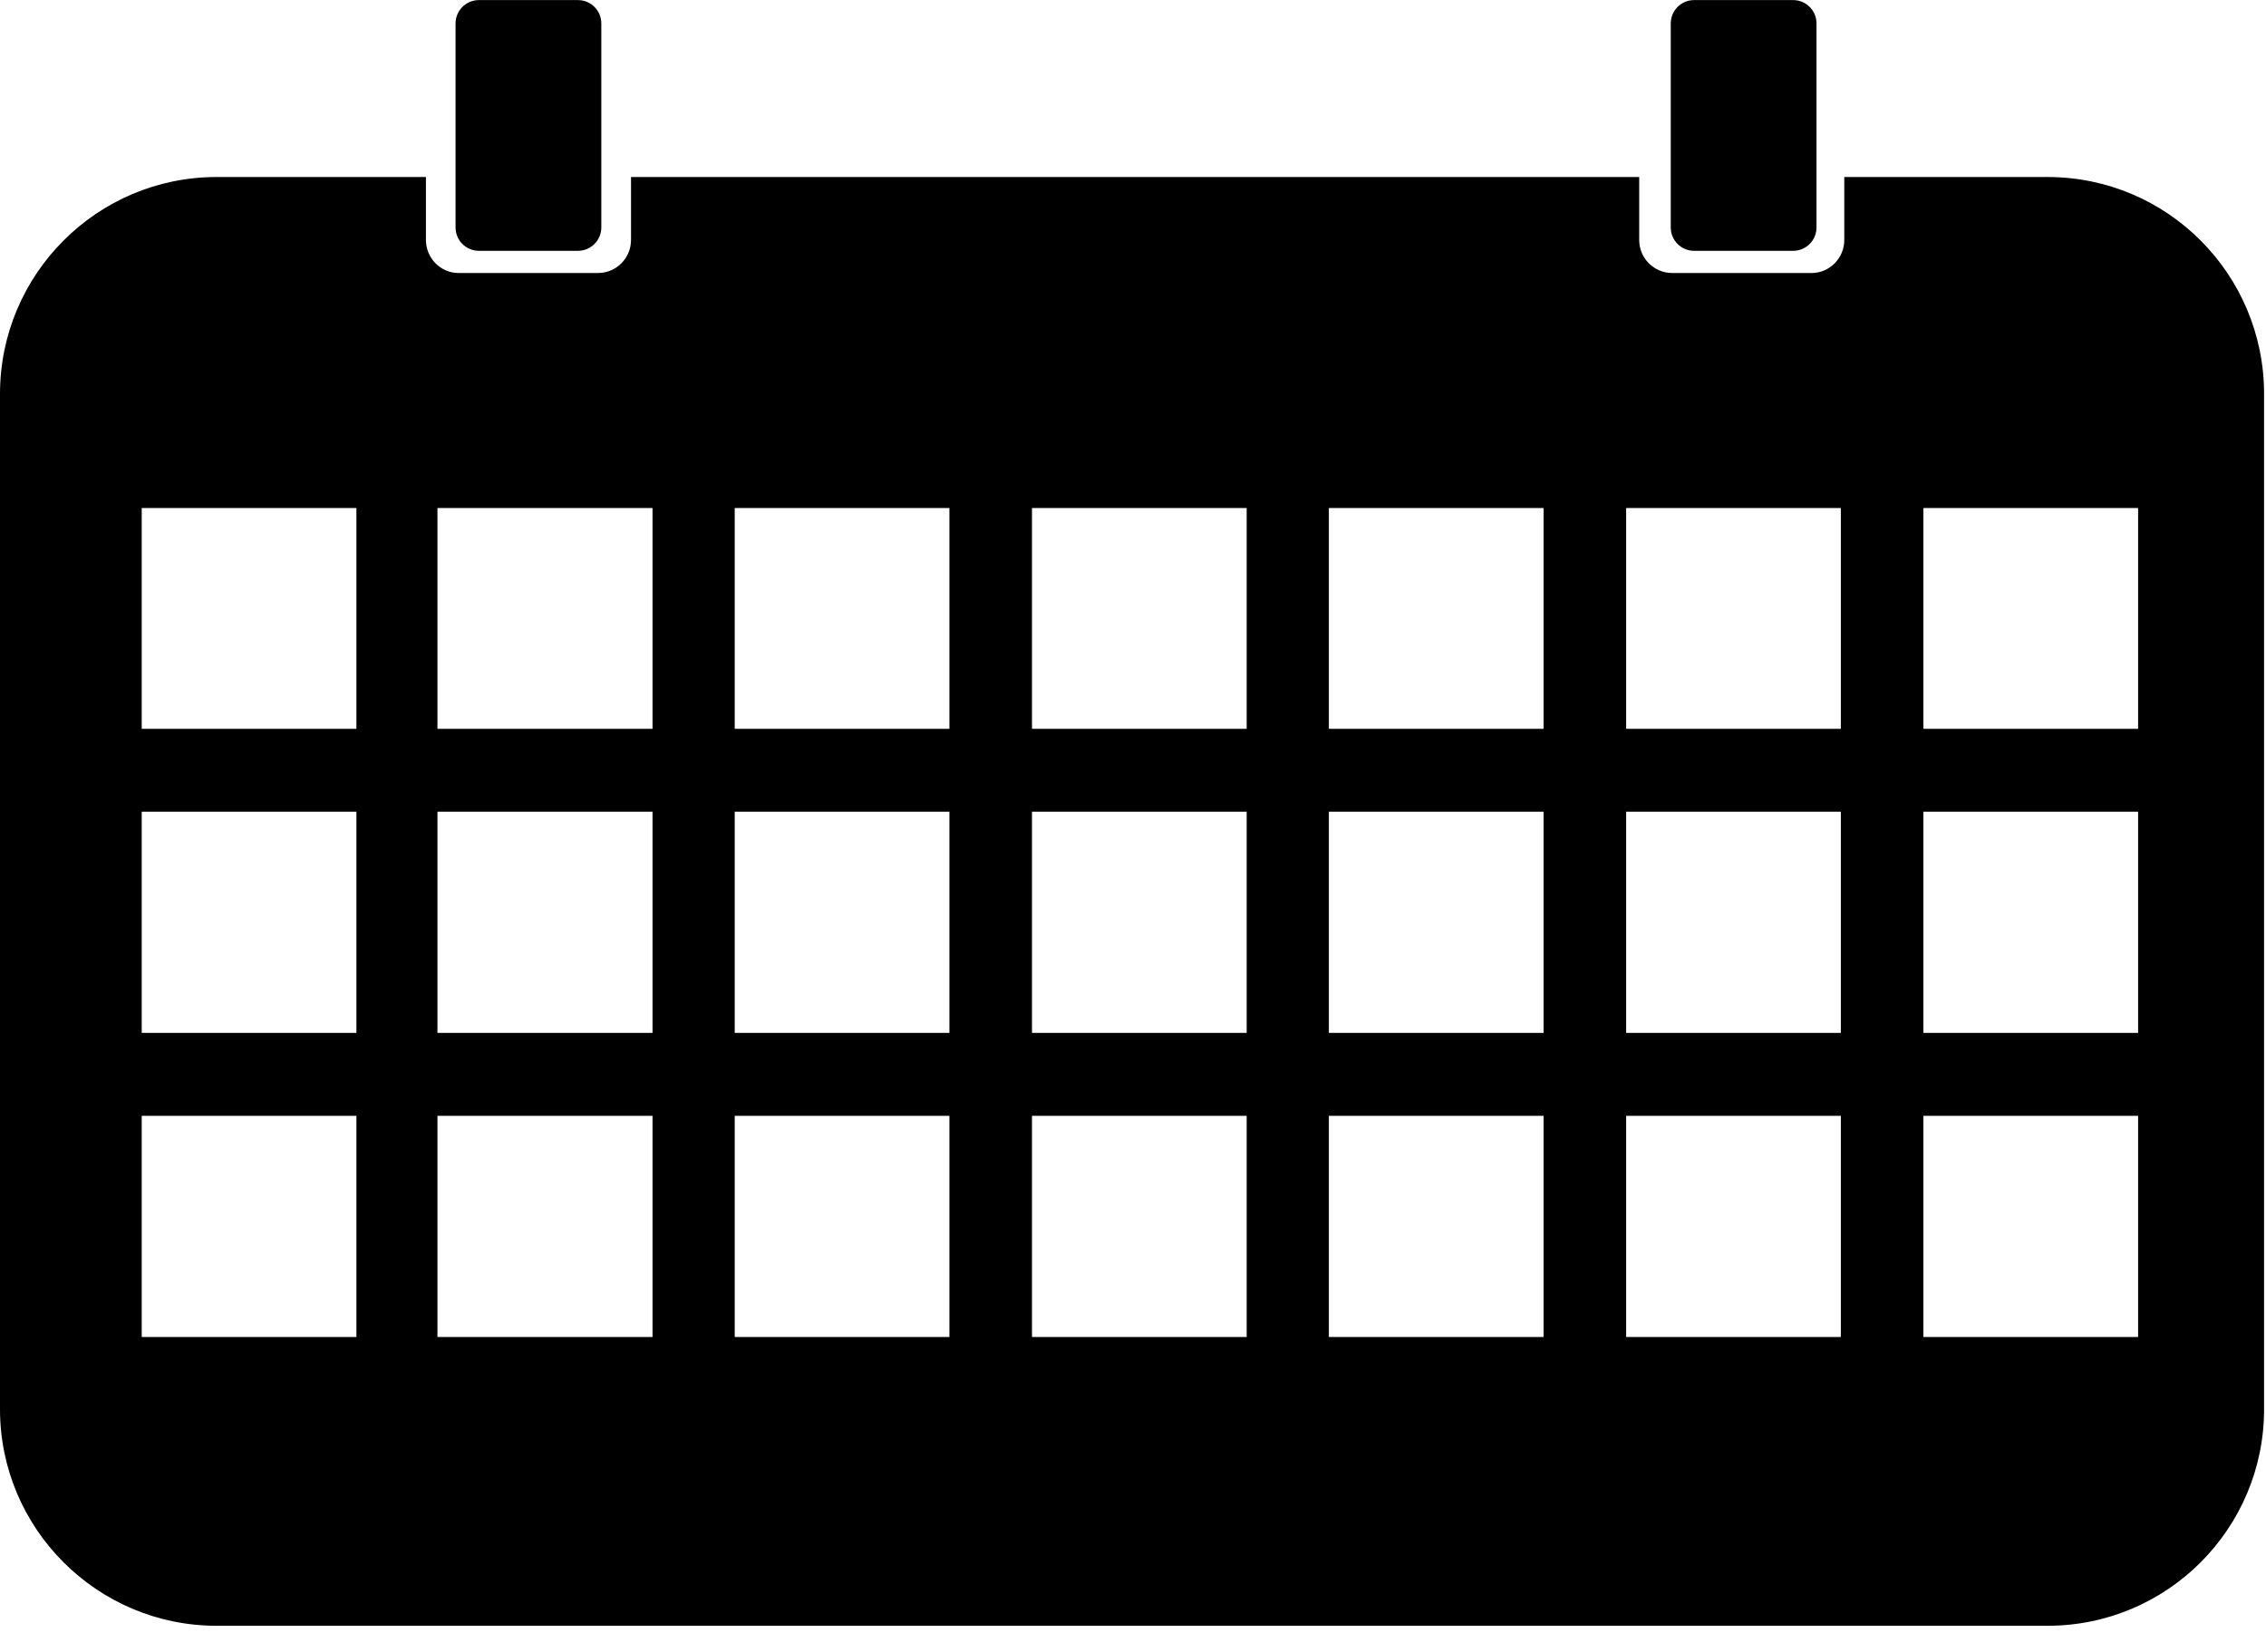
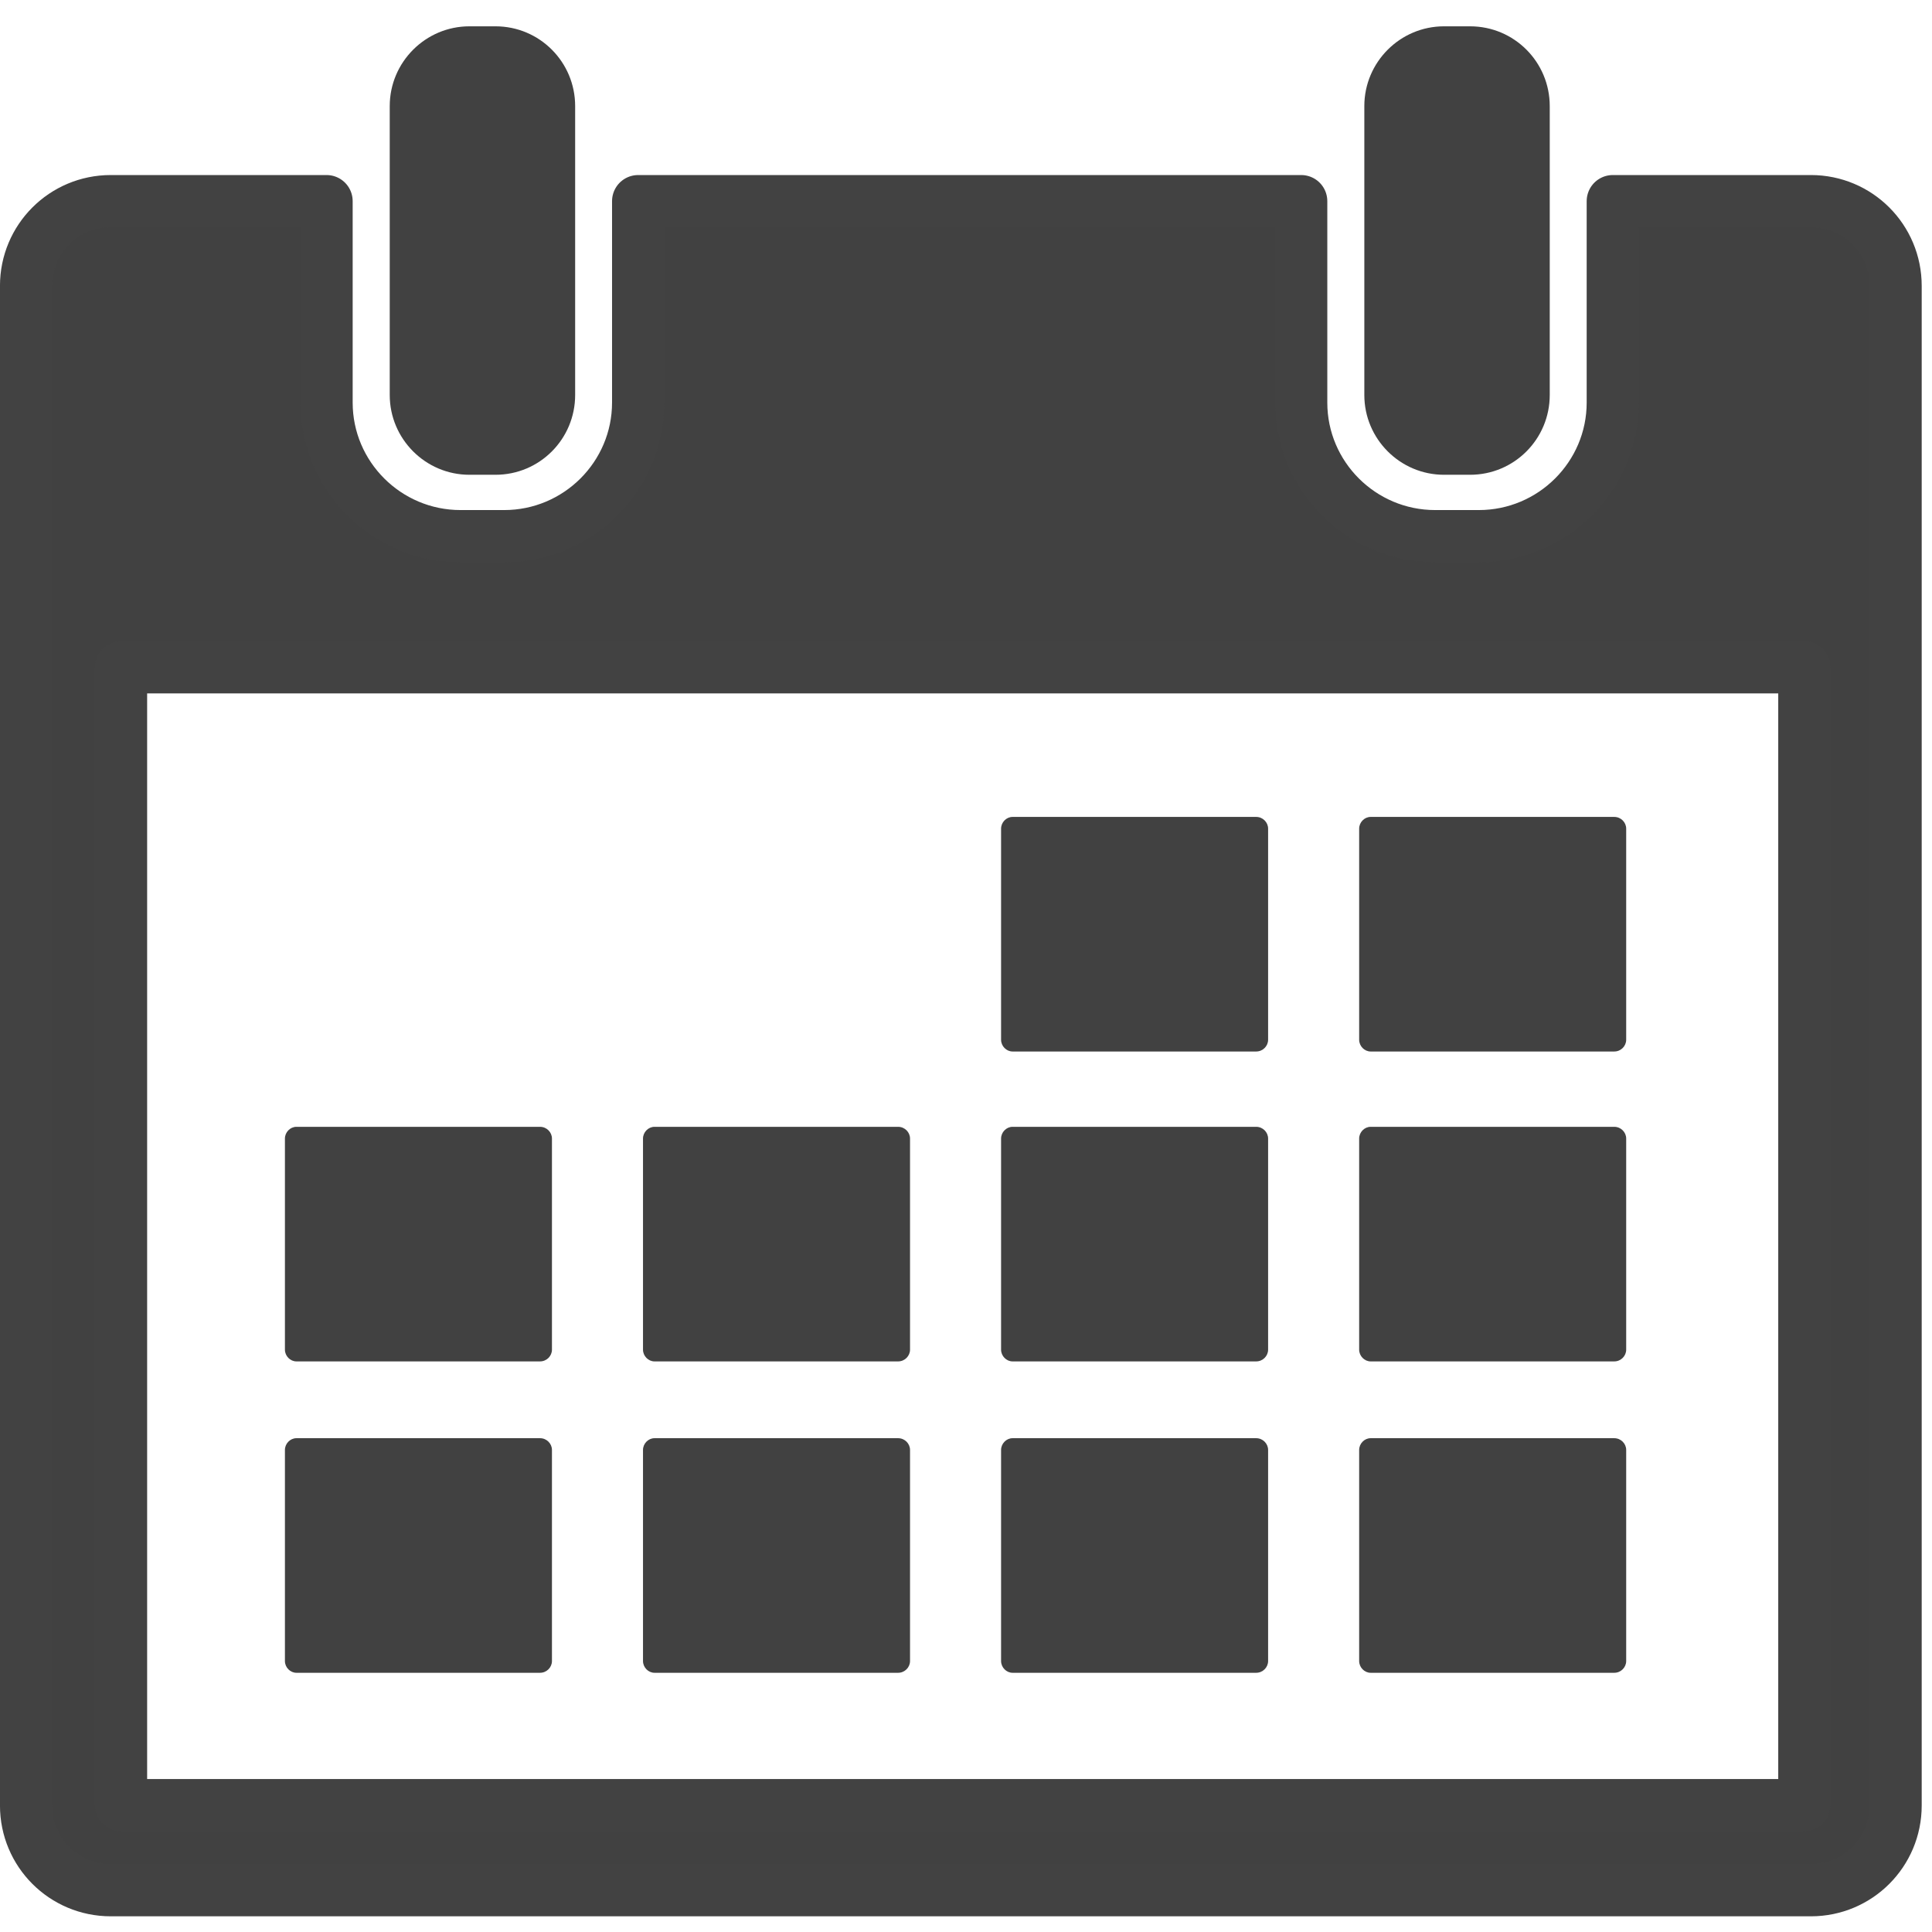
- <svg xmlns="http://www.w3.org/2000/svg" width="100%" height="100%" viewBox="0 0 59 43" version="1.1" xmlnsXlink="http://www.w3.org/1999/xlink" xmlSpace="preserve" style="fill-rule:evenodd;clip-rule:evenodd;stroke-linejoin:round;stroke-miterlimit:2;">
-   <g transform="matrix(1,0,0,1,-5977.04,-3764.61)">
-     <g>
-       <g transform="matrix(0.064379,-2.30288e-18,3.38837e-18,-0.122393,5609.08,4189.19)">
-         <path d="M5958.72,3420.59C5958.72,3417.85 5954.5,3415.62 5949.29,3415.62L5909.2,3415.62C5903.99,3415.62 5899.77,3417.85 5899.77,3420.59L5899.77,3464C5899.77,3466.74 5903.99,3468.97 5909.2,3468.97L5949.29,3468.97C5954.5,3468.97 5958.72,3466.74 5958.72,3464L5958.72,3420.59Z" />
+ <svg xmlns="http://www.w3.org/2000/svg" width="100%" height="100%" viewBox="0 0 47 47" version="1.1" xmlnsXlink="http://www.w3.org/1999/xlink" xmlSpace="preserve" style="fill-rule:evenodd;clip-rule:evenodd;stroke-linecap:round;stroke-linejoin:round;stroke-miterlimit:1.5;">
+   <g transform="matrix(1,0,0,1,-6156.65,-3868.42)">
+     <g transform="matrix(1,0,0,1,1.52433,-8.2568)">
+       <g transform="matrix(0.918656,0,0,0.310556,436.436,2661.22)">
+         <path d="M6266.1,3922.12C6266.1,3918.67 6265.16,3915.87 6263.99,3915.87L6263.3,3915.87C6262.14,3915.87 6261.19,3918.67 6261.19,3922.12L6261.19,3944.75C6261.19,3948.2 6262.14,3951 6263.3,3951L6263.99,3951C6265.16,3951 6266.1,3948.2 6266.1,3944.75L6266.1,3922.12Z" style="fill:rgb(65,65,65);stroke:black;stroke-opacity:0;stroke-width:1.85px;" />
      </g>
-       <g transform="matrix(0.064379,-2.30288e-18,3.38837e-18,-0.122393,5640.72,4189.19)">
-         <path d="M5958.72,3420.59C5958.72,3417.85 5954.5,3415.62 5949.29,3415.62L5909.2,3415.62C5903.99,3415.62 5899.77,3417.85 5899.77,3420.59L5899.77,3464C5899.77,3466.74 5903.99,3468.97 5909.2,3468.97L5949.29,3468.97C5954.5,3468.97 5958.72,3466.74 5958.72,3464L5958.72,3420.59Z" />
+       <g transform="matrix(1.07018,0,0,1.09744,-433.902,-380.042)">
+         <path d="M6185.76,3897.14C6185.76,3897 6185.64,3896.88 6185.49,3896.88L6179.95,3896.88C6179.81,3896.88 6179.69,3897 6179.69,3897.14L6179.69,3901.82C6179.69,3901.96 6179.81,3902.08 6179.95,3902.08L6185.49,3902.08C6185.64,3902.08 6185.76,3901.96 6185.76,3901.82L6185.76,3897.14Z" style="fill:rgb(65,65,65);stroke:black;stroke-opacity:0;stroke-width:1.17px;" />
      </g>
-       <path d="M6025.06,3769.22L6030.35,3769.22C6033.47,3769.22 6035.99,3771.75 6035.99,3774.87L6035.99,3801.31C6035.99,3804.42 6033.47,3806.95 6030.35,3806.95L5982.68,3806.95C5979.57,3806.95 5977.04,3804.42 5977.04,3801.31L5977.04,3774.87C5977.04,3771.75 5979.57,3769.22 5982.68,3769.22L5988.13,3769.22L5988.13,3770.86C5988.13,3771.33 5988.51,3771.72 5988.98,3771.72L5992.61,3771.72C5993.09,3771.72 5993.47,3771.33 5993.47,3770.86L5993.47,3769.22L6019.72,3769.22L6019.72,3770.86C6019.72,3771.33 6020.1,3771.72 6020.58,3771.72L6024.21,3771.72C6024.68,3771.72 6025.06,3771.33 6025.06,3770.86L6025.06,3769.22ZM5986.32,3793.67L5980.73,3793.67L5980.73,3799.43L5986.32,3799.43L5986.32,3793.67ZM5994.03,3793.67L5988.43,3793.67L5988.43,3799.43L5994.03,3799.43L5994.03,3793.67ZM6001.76,3793.67L5996.17,3793.67L5996.17,3799.43L6001.76,3799.43L6001.76,3793.67ZM6009.5,3793.67L6003.91,3793.67L6003.91,3799.43L6009.5,3799.43L6009.5,3793.67ZM6017.23,3793.67L6011.64,3793.67L6011.64,3799.43L6017.23,3799.43L6017.23,3793.67ZM6024.97,3793.67L6019.38,3793.67L6019.38,3799.43L6024.97,3799.43L6024.97,3793.67ZM6032.71,3793.67L6027.12,3793.67L6027.12,3799.43L6032.71,3799.43L6032.71,3793.67ZM5986.32,3785.75L5980.73,3785.75L5980.73,3791.51L5986.32,3791.51L5986.32,3785.75ZM5994.03,3785.75L5988.43,3785.75L5988.43,3791.51L5994.03,3791.51L5994.03,3785.75ZM6001.76,3785.75L5996.17,3785.75L5996.17,3791.51L6001.76,3791.51L6001.76,3785.75ZM6009.5,3785.75L6003.91,3785.75L6003.91,3791.51L6009.5,3791.51L6009.5,3785.75ZM6017.23,3785.75L6011.64,3785.75L6011.64,3791.51L6017.23,3791.51L6017.23,3785.75ZM6024.97,3785.75L6019.38,3785.75L6019.38,3791.51L6024.97,3791.51L6024.97,3785.75ZM6032.71,3785.75L6027.12,3785.75L6027.12,3791.51L6032.71,3791.51L6032.71,3785.75ZM5986.32,3777.84L5980.73,3777.84L5980.73,3783.59L5986.32,3783.59L5986.32,3777.84ZM5994.03,3777.84L5988.43,3777.84L5988.43,3783.59L5994.03,3783.59L5994.03,3777.84ZM6001.76,3777.84L5996.17,3777.84L5996.17,3783.59L6001.76,3783.59L6001.76,3777.84ZM6009.5,3777.84L6003.91,3777.84L6003.91,3783.59L6009.5,3783.59L6009.5,3777.84ZM6017.23,3777.84L6011.64,3777.84L6011.64,3783.59L6017.23,3783.59L6017.23,3777.84ZM6024.97,3777.84L6019.38,3777.84L6019.38,3783.59L6024.97,3783.59L6024.97,3777.84ZM6032.71,3777.84L6027.12,3777.84L6027.12,3783.59L6032.71,3783.59L6032.71,3777.84Z" />
+       <g transform="matrix(1.07018,0,0,1.09744,-425.191,-380.042)">
+         <path d="M6185.76,3897.14C6185.76,3897 6185.64,3896.88 6185.49,3896.88L6179.95,3896.88C6179.81,3896.88 6179.69,3897 6179.69,3897.14L6179.69,3901.82C6179.69,3901.96 6179.81,3902.08 6179.95,3902.08L6185.49,3902.08C6185.64,3902.08 6185.76,3901.96 6185.76,3901.82L6185.76,3897.14Z" style="fill:rgb(65,65,65);stroke:black;stroke-opacity:0;stroke-width:1.17px;" />
+       </g>
+       <g transform="matrix(1.07018,0,0,1.09744,-433.902,-372.503)">
+         <path d="M6185.76,3897.14C6185.76,3897 6185.64,3896.88 6185.49,3896.88L6179.95,3896.88C6179.81,3896.88 6179.69,3897 6179.69,3897.14L6179.69,3901.82C6179.69,3901.96 6179.81,3902.08 6179.95,3902.08L6185.49,3902.08C6185.64,3902.08 6185.76,3901.96 6185.76,3901.82L6185.76,3897.14Z" style="fill:rgb(65,65,65);stroke:black;stroke-opacity:0;stroke-width:1.17px;" />
+       </g>
+       <g transform="matrix(1.07018,0,0,1.09744,-425.191,-372.503)">
+         <path d="M6185.76,3897.14C6185.76,3897 6185.64,3896.88 6185.49,3896.88L6179.95,3896.88C6179.81,3896.88 6179.69,3897 6179.69,3897.14L6179.69,3901.82C6179.69,3901.96 6179.81,3902.08 6179.95,3902.08L6185.49,3902.08C6185.64,3902.08 6185.76,3901.96 6185.76,3901.82L6185.76,3897.14Z" style="fill:rgb(65,65,65);stroke:black;stroke-opacity:0;stroke-width:1.17px;" />
+       </g>
+       <g transform="matrix(1.07018,0,0,1.09744,-433.902,-364.928)">
+         <path d="M6185.76,3897.14C6185.76,3897 6185.64,3896.88 6185.49,3896.88L6179.95,3896.88C6179.81,3896.88 6179.69,3897 6179.69,3897.14L6179.69,3901.82C6179.69,3901.96 6179.81,3902.08 6179.95,3902.08L6185.49,3902.08C6185.64,3902.08 6185.76,3901.96 6185.76,3901.82L6185.76,3897.14Z" style="fill:rgb(65,65,65);stroke:black;stroke-opacity:0;stroke-width:1.17px;" />
+       </g>
+       <g transform="matrix(1.07018,0,0,1.09744,-425.191,-364.928)">
+         <path d="M6185.76,3897.14C6185.76,3897 6185.64,3896.88 6185.49,3896.88L6179.95,3896.88C6179.81,3896.88 6179.69,3897 6179.69,3897.14L6179.69,3901.82C6179.69,3901.96 6179.81,3902.08 6179.95,3902.08L6185.49,3902.08C6185.64,3902.08 6185.76,3901.96 6185.76,3901.82L6185.76,3897.14Z" style="fill:rgb(65,65,65);stroke:black;stroke-opacity:0;stroke-width:1.17px;" />
+       </g>
+       <g transform="matrix(1.07018,0,0,1.09744,-451.324,-372.503)">
+         <path d="M6185.76,3897.14C6185.76,3897 6185.64,3896.88 6185.49,3896.88L6179.95,3896.88C6179.81,3896.88 6179.69,3897 6179.69,3897.14L6179.69,3901.82C6179.69,3901.96 6179.81,3902.08 6179.95,3902.08L6185.49,3902.08C6185.64,3902.08 6185.76,3901.96 6185.76,3901.82L6185.76,3897.14Z" style="fill:rgb(65,65,65);stroke:black;stroke-opacity:0;stroke-width:1.17px;" />
+       </g>
+       <g transform="matrix(1.07018,0,0,1.09744,-442.613,-372.503)">
+         <path d="M6185.76,3897.14C6185.76,3897 6185.64,3896.88 6185.49,3896.88L6179.95,3896.88C6179.81,3896.88 6179.69,3897 6179.69,3897.14L6179.69,3901.82C6179.69,3901.96 6179.81,3902.08 6179.95,3902.08L6185.49,3902.08C6185.64,3902.08 6185.76,3901.96 6185.76,3901.82L6185.76,3897.14Z" style="fill:rgb(65,65,65);stroke:black;stroke-opacity:0;stroke-width:1.17px;" />
+       </g>
+       <g transform="matrix(1.07018,0,0,1.09744,-451.324,-364.928)">
+         <path d="M6185.76,3897.14C6185.76,3897 6185.64,3896.88 6185.49,3896.88L6179.95,3896.88C6179.81,3896.88 6179.69,3897 6179.69,3897.14L6179.69,3901.82C6179.69,3901.96 6179.81,3902.08 6179.95,3902.08L6185.49,3902.08C6185.64,3902.08 6185.76,3901.96 6185.76,3901.82L6185.76,3897.14Z" style="fill:rgb(65,65,65);stroke:black;stroke-opacity:0;stroke-width:1.17px;" />
+       </g>
+       <g transform="matrix(1.07018,0,0,1.09744,-442.613,-364.928)">
+         <path d="M6185.76,3897.14C6185.76,3897 6185.64,3896.88 6185.49,3896.88L6179.95,3896.88C6179.81,3896.88 6179.69,3897 6179.69,3897.14L6179.69,3901.82C6179.69,3901.96 6179.81,3902.08 6179.95,3902.08L6185.49,3902.08C6185.64,3902.08 6185.76,3901.96 6185.76,3901.82L6185.76,3897.14Z" style="fill:rgb(65,65,65);stroke:black;stroke-opacity:0;stroke-width:1.17px;" />
+       </g>
+       <g transform="matrix(0.918656,0,0,0.310556,412.727,2661.22)">
+         <path d="M6266.1,3922.12C6266.1,3918.67 6265.16,3915.87 6263.99,3915.87L6263.3,3915.87C6262.14,3915.87 6261.19,3918.67 6261.19,3922.12L6261.19,3944.75C6261.19,3948.2 6262.14,3951 6263.3,3951L6263.99,3951C6265.16,3951 6266.1,3948.2 6266.1,3944.75L6266.1,3922.12Z" style="fill:rgb(65,65,65);stroke:black;stroke-opacity:0;stroke-width:1.85px;" />
+       </g>
+       <path d="M6194.36,3881.57L6194.36,3886.47C6194.36,3888.26 6192.9,3889.72 6191.1,3889.72L6190.04,3889.72C6188.24,3889.72 6186.78,3888.26 6186.78,3886.47L6186.78,3881.57L6170.65,3881.57L6170.65,3886.47C6170.65,3888.26 6169.19,3889.72 6167.39,3889.72L6166.33,3889.72C6164.53,3889.72 6163.07,3888.26 6163.07,3886.47L6163.07,3881.57L6157.82,3881.57C6156.68,3881.57 6155.76,3882.49 6155.76,3883.63L6155.76,3920.6C6155.76,3921.74 6156.68,3922.66 6157.82,3922.66L6199.18,3922.66C6200.32,3922.66 6201.24,3921.74 6201.24,3920.6L6201.24,3883.63C6201.24,3882.49 6200.32,3881.57 6199.18,3881.57L6194.36,3881.57ZM6199.02,3892.91L6158.07,3892.91L6158.07,3920.59L6199.02,3920.59L6199.02,3892.91Z" style="fill:rgb(65,65,65);stroke:rgb(66,66,66);stroke-width:1.27px;" />
    </g>
  </g>
</svg>
